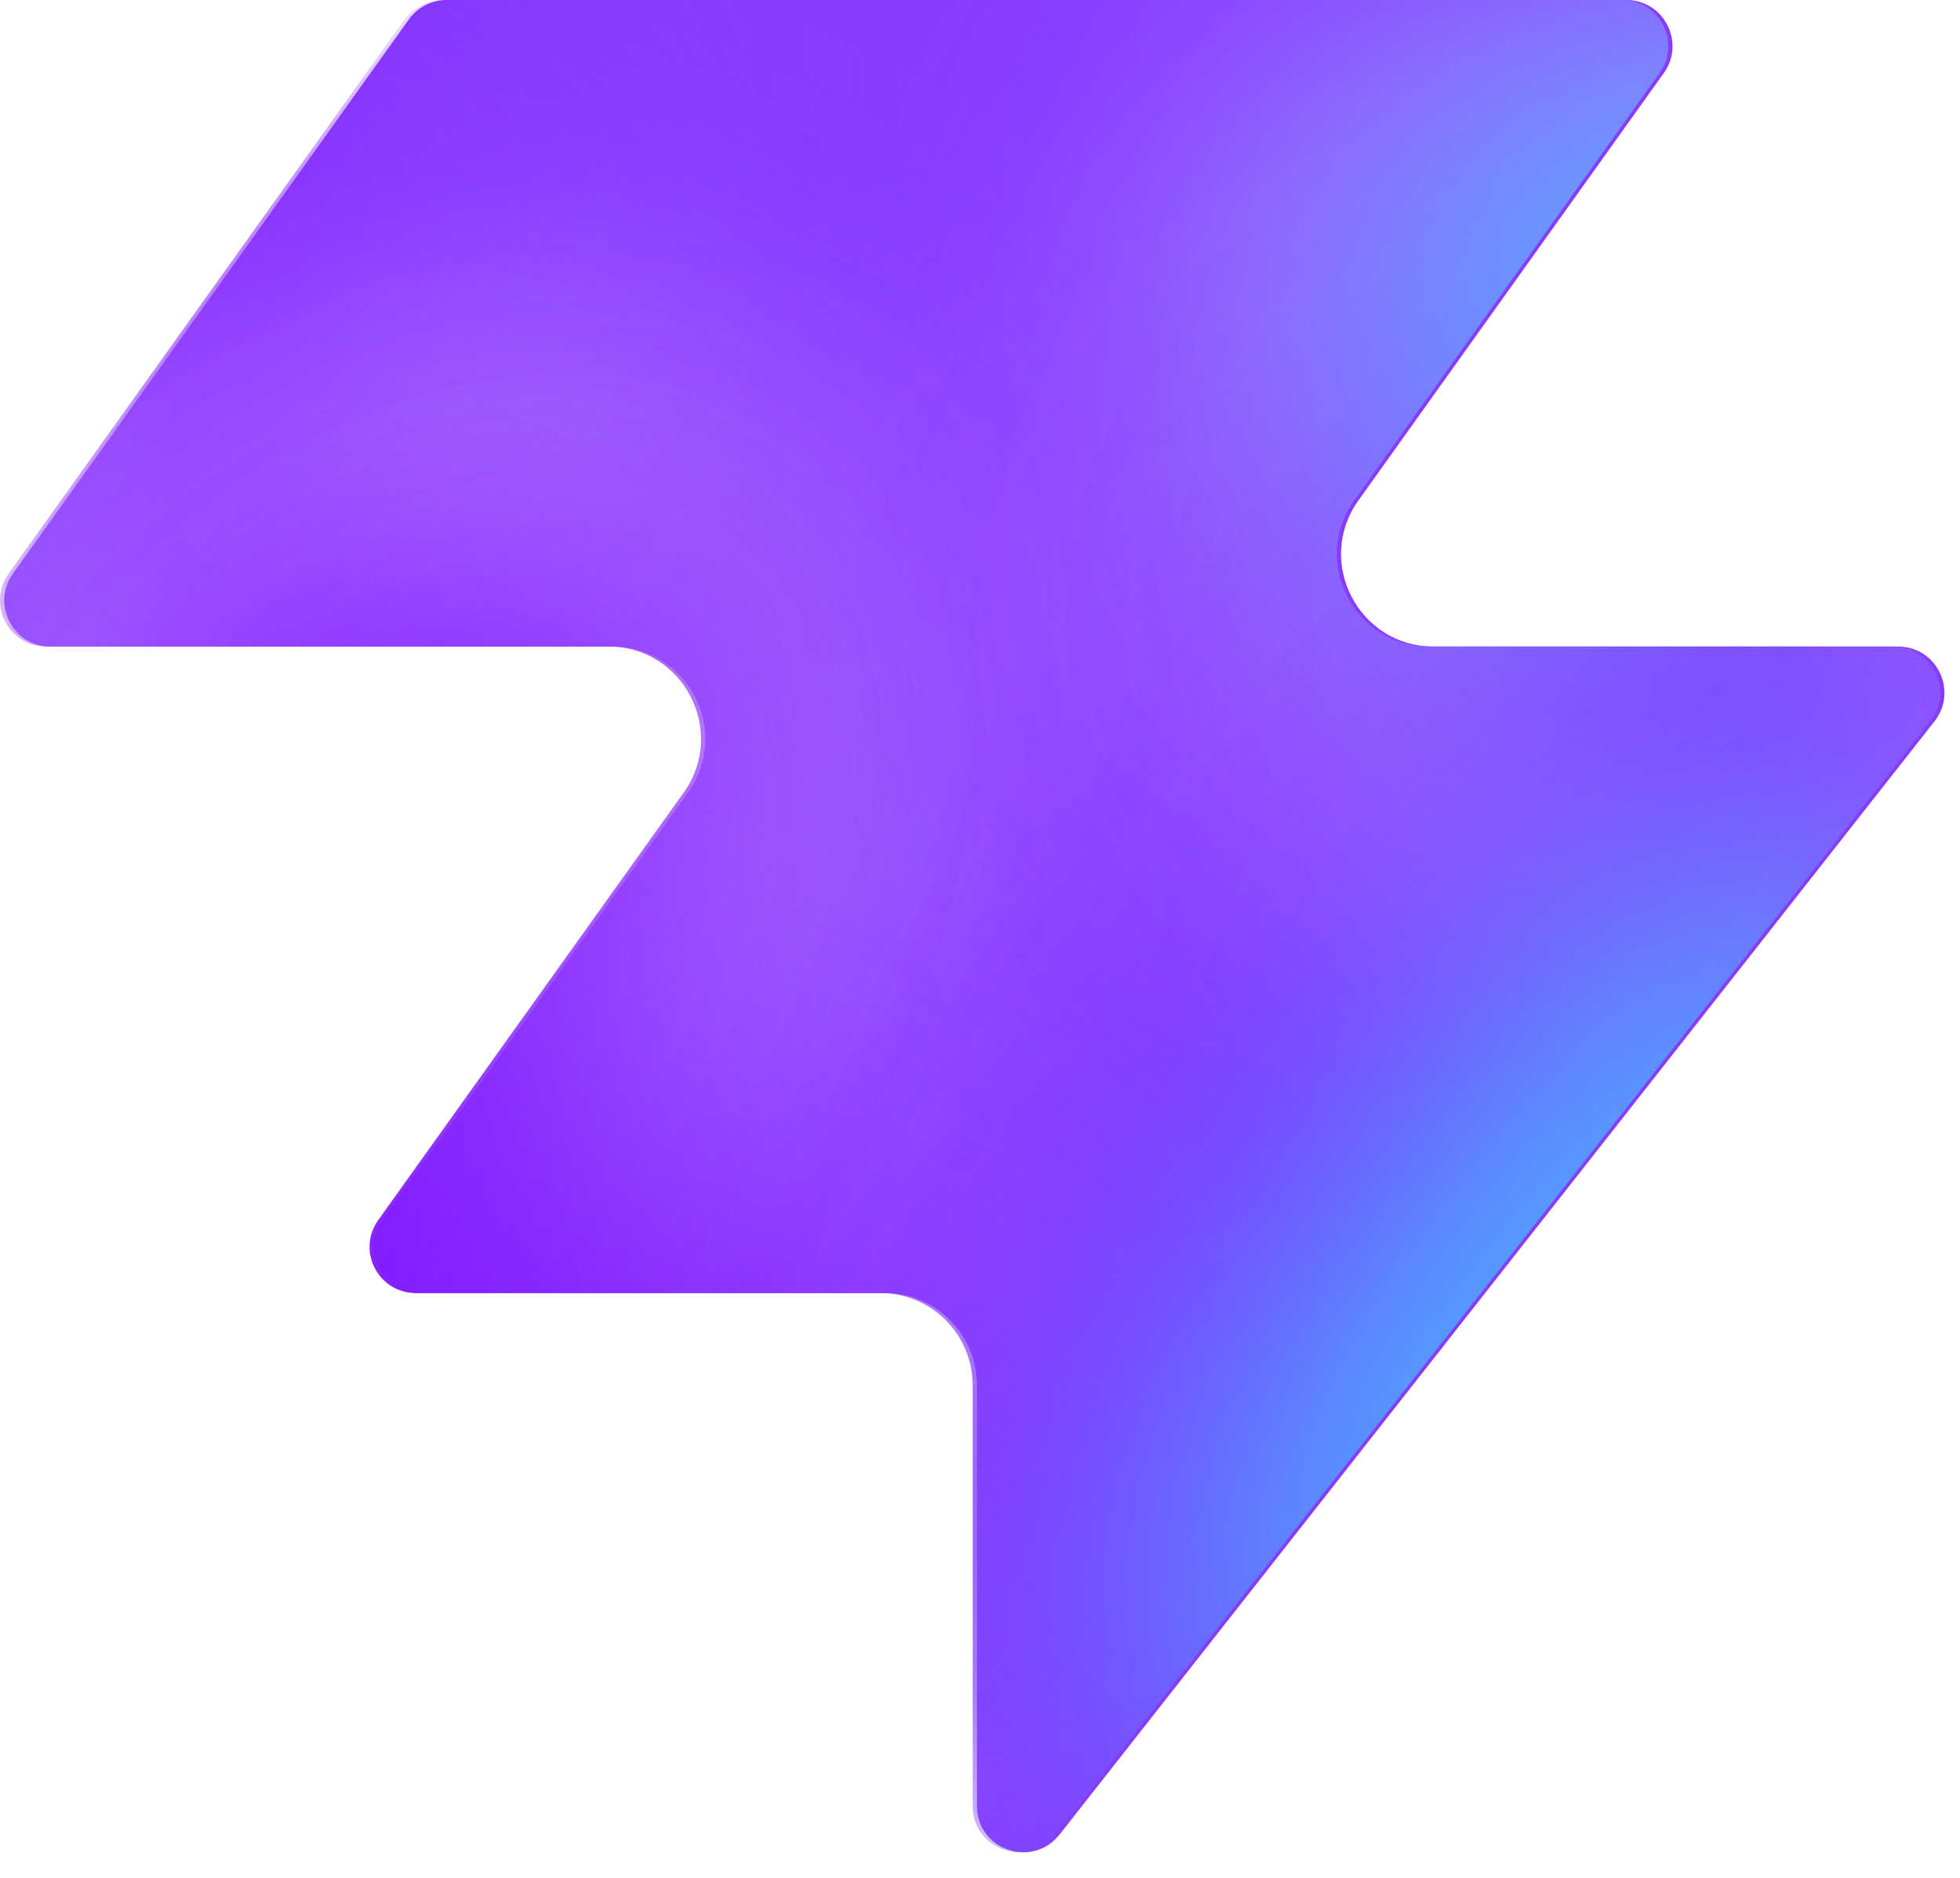
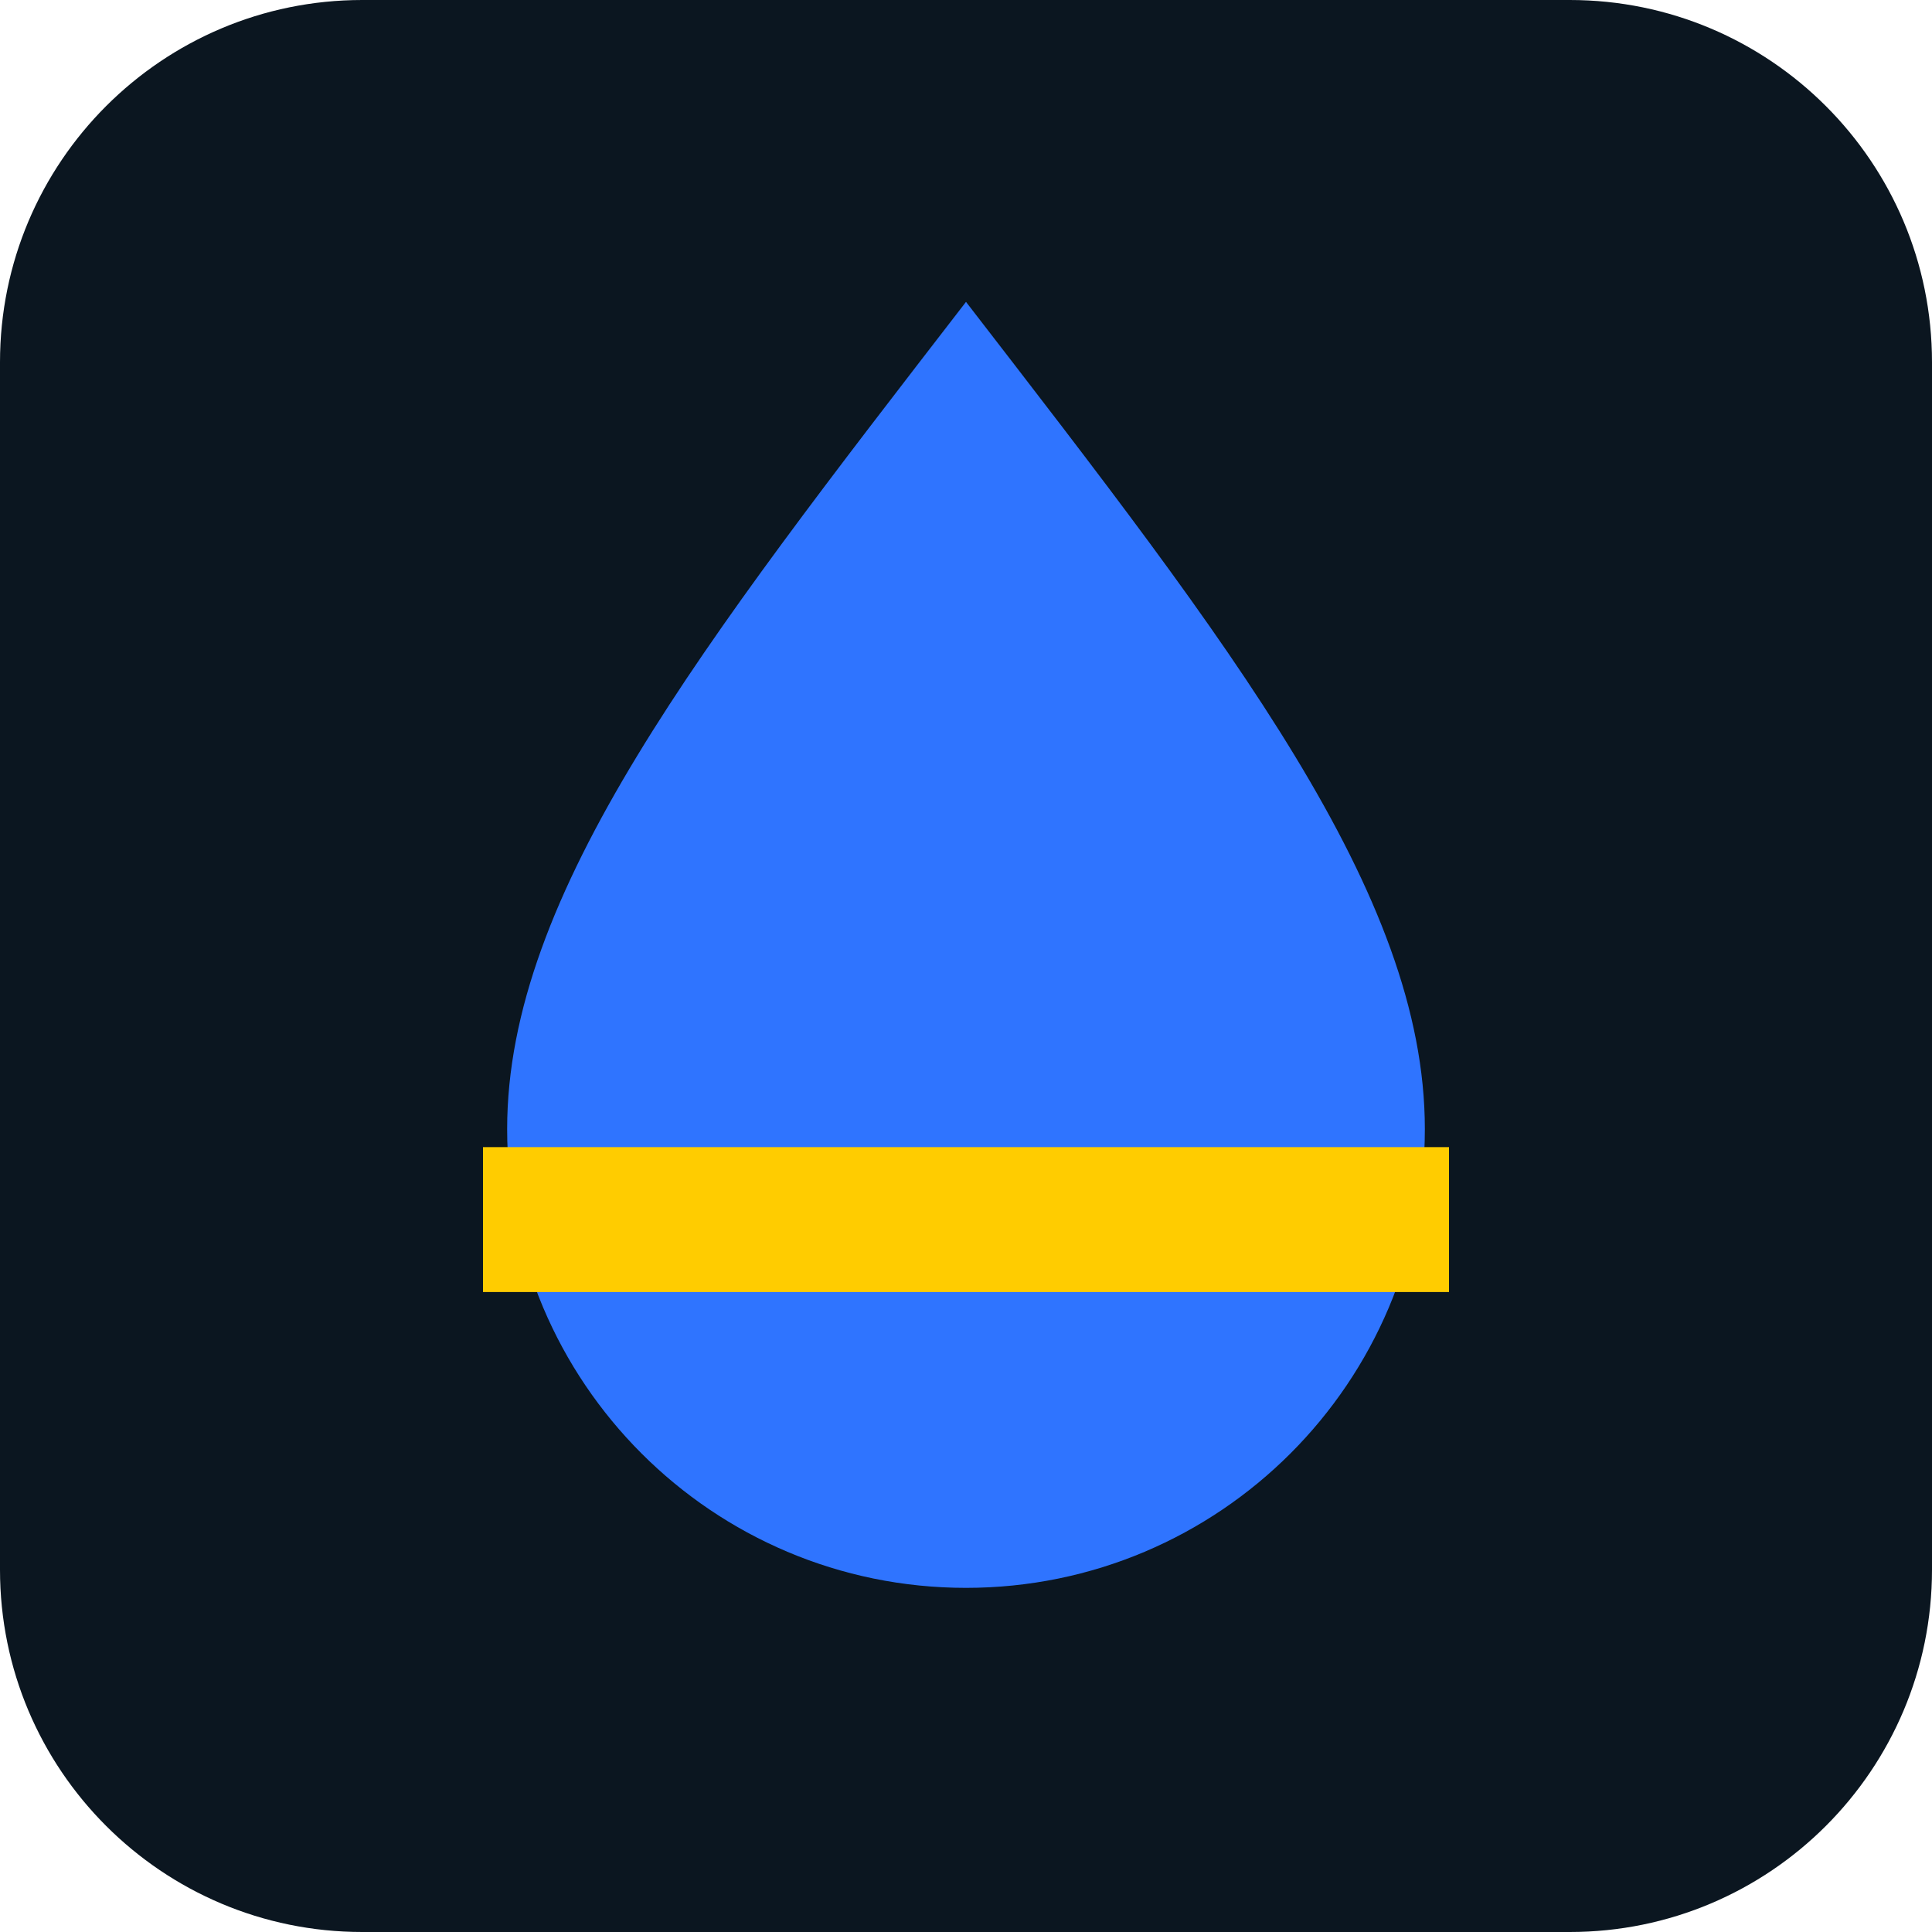
- <svg xmlns="http://www.w3.org/2000/svg" width="48" height="46" fill="none" viewBox="0 0 48 46">
-   <path fill="#863bff" d="M25.946 44.938c-.664.845-2.021.375-2.021-.698V33.937a2.26 2.26 0 0 0-2.262-2.262H10.287c-.92 0-1.456-1.04-.92-1.788l7.48-10.471c1.07-1.497 0-3.578-1.842-3.578H1.237c-.92 0-1.456-1.04-.92-1.788L10.013.474c.214-.297.556-.474.92-.474h28.894c.92 0 1.456 1.04.92 1.788l-7.48 10.471c-1.07 1.498 0 3.579 1.842 3.579h11.377c.943 0 1.473 1.088.89 1.83L25.947 44.94z" style="fill:#863bff;fill:color(display-p3 .525 .23 1);fill-opacity:1" />
-   <mask id="a" width="48" height="46" x="0" y="0" maskUnits="userSpaceOnUse" style="mask-type:alpha">
-     <path fill="#000" d="M25.842 44.938c-.664.844-2.021.375-2.021-.698V33.937a2.26 2.26 0 0 0-2.262-2.262H10.183c-.92 0-1.456-1.04-.92-1.788l7.48-10.471c1.07-1.498 0-3.579-1.842-3.579H1.133c-.92 0-1.456-1.04-.92-1.787L9.91.473c.214-.297.556-.474.92-.474h28.894c.92 0 1.456 1.04.92 1.788l-7.48 10.471c-1.07 1.498 0 3.578 1.842 3.578h11.377c.943 0 1.473 1.088.89 1.832L25.843 44.94z" style="fill:#000;fill-opacity:1" />
-   </mask>
-   <g mask="url(#a)">
-     <g filter="url(#b)">
-       <ellipse cx="5.508" cy="14.704" fill="#ede6ff" rx="5.508" ry="14.704" style="fill:#ede6ff;fill:color(display-p3 .927 .903 1);fill-opacity:1" transform="matrix(.00324 1 1 -.00324 -4.47 31.516)" />
-     </g>
-     <g filter="url(#c)">
-       <ellipse cx="10.399" cy="29.851" fill="#ede6ff" rx="10.399" ry="29.851" style="fill:#ede6ff;fill:color(display-p3 .927 .903 1);fill-opacity:1" transform="matrix(.00324 1 1 -.00324 -39.328 7.883)" />
-     </g>
-     <g filter="url(#d)">
-       <ellipse cx="5.508" cy="30.487" fill="#7e14ff" rx="5.508" ry="30.487" style="fill:#7e14ff;fill:color(display-p3 .492 .077 1);fill-opacity:1" transform="rotate(89.814 -25.913 -14.639)scale(1 -1)" />
-     </g>
-     <g filter="url(#e)">
-       <ellipse cx="5.508" cy="30.599" fill="#7e14ff" rx="5.508" ry="30.599" style="fill:#7e14ff;fill:color(display-p3 .492 .077 1);fill-opacity:1" transform="rotate(89.814 -32.644 -3.334)scale(1 -1)" />
-     </g>
-     <g filter="url(#f)">
-       <ellipse cx="5.508" cy="30.599" fill="#7e14ff" rx="5.508" ry="30.599" style="fill:#7e14ff;fill:color(display-p3 .492 .077 1);fill-opacity:1" transform="matrix(.00324 1 1 -.00324 -34.34 30.47)" />
-     </g>
-     <g filter="url(#g)">
-       <ellipse cx="14.072" cy="22.078" fill="#ede6ff" rx="14.072" ry="22.078" style="fill:#ede6ff;fill:color(display-p3 .927 .903 1);fill-opacity:1" transform="rotate(93.35 24.506 48.493)scale(-1 1)" />
-     </g>
-     <g filter="url(#h)">
-       <ellipse cx="3.47" cy="21.501" fill="#7e14ff" rx="3.47" ry="21.501" style="fill:#7e14ff;fill:color(display-p3 .492 .077 1);fill-opacity:1" transform="rotate(89.009 28.708 47.59)scale(-1 1)" />
-     </g>
-     <g filter="url(#i)">
-       <ellipse cx="3.47" cy="21.501" fill="#7e14ff" rx="3.47" ry="21.501" style="fill:#7e14ff;fill:color(display-p3 .492 .077 1);fill-opacity:1" transform="rotate(89.009 28.708 47.59)scale(-1 1)" />
-     </g>
-     <g filter="url(#j)">
-       <ellipse cx=".387" cy="8.972" fill="#7e14ff" rx="4.407" ry="29.108" style="fill:#7e14ff;fill:color(display-p3 .492 .077 1);fill-opacity:1" transform="rotate(39.51 .387 8.972)" />
-     </g>
-     <g filter="url(#k)">
-       <ellipse cx="47.523" cy="-6.092" fill="#7e14ff" rx="4.407" ry="29.108" style="fill:#7e14ff;fill:color(display-p3 .492 .077 1);fill-opacity:1" transform="rotate(37.892 47.523 -6.092)" />
-     </g>
-     <g filter="url(#l)">
-       <ellipse cx="41.412" cy="6.333" fill="#47bfff" rx="5.971" ry="9.665" style="fill:#47bfff;fill:color(display-p3 .28 .748 1);fill-opacity:1" transform="rotate(37.892 41.412 6.333)" />
-     </g>
-     <g filter="url(#m)">
-       <ellipse cx="-1.879" cy="38.332" fill="#7e14ff" rx="4.407" ry="29.108" style="fill:#7e14ff;fill:color(display-p3 .492 .077 1);fill-opacity:1" transform="rotate(37.892 -1.88 38.332)" />
-     </g>
-     <g filter="url(#n)">
-       <ellipse cx="-1.879" cy="38.332" fill="#7e14ff" rx="4.407" ry="29.108" style="fill:#7e14ff;fill:color(display-p3 .492 .077 1);fill-opacity:1" transform="rotate(37.892 -1.88 38.332)" />
-     </g>
-     <g filter="url(#o)">
-       <ellipse cx="35.651" cy="29.907" fill="#7e14ff" rx="4.407" ry="29.108" style="fill:#7e14ff;fill:color(display-p3 .492 .077 1);fill-opacity:1" transform="rotate(37.892 35.651 29.907)" />
-     </g>
-     <g filter="url(#p)">
-       <ellipse cx="38.418" cy="32.4" fill="#47bfff" rx="5.971" ry="15.297" style="fill:#47bfff;fill:color(display-p3 .28 .748 1);fill-opacity:1" transform="rotate(37.892 38.418 32.4)" />
-     </g>
-   </g>
-   <defs>
-     <filter id="b" width="60.045" height="41.654" x="-19.77" y="16.149" color-interpolation-filters="sRGB" filterUnits="userSpaceOnUse">
-       <feFlood flood-opacity="0" result="BackgroundImageFix" />
-       <feBlend in="SourceGraphic" in2="BackgroundImageFix" result="shape" />
-       <feGaussianBlur result="effect1_foregroundBlur_2002_17158" stdDeviation="7.659" />
-     </filter>
-     <filter id="c" width="90.34" height="51.437" x="-54.613" y="-7.533" color-interpolation-filters="sRGB" filterUnits="userSpaceOnUse">
-       <feFlood flood-opacity="0" result="BackgroundImageFix" />
-       <feBlend in="SourceGraphic" in2="BackgroundImageFix" result="shape" />
-       <feGaussianBlur result="effect1_foregroundBlur_2002_17158" stdDeviation="7.659" />
-     </filter>
-     <filter id="d" width="79.355" height="29.4" x="-49.64" y="2.03" color-interpolation-filters="sRGB" filterUnits="userSpaceOnUse">
-       <feFlood flood-opacity="0" result="BackgroundImageFix" />
-       <feBlend in="SourceGraphic" in2="BackgroundImageFix" result="shape" />
-       <feGaussianBlur result="effect1_foregroundBlur_2002_17158" stdDeviation="4.596" />
-     </filter>
-     <filter id="e" width="79.579" height="29.4" x="-45.045" y="20.029" color-interpolation-filters="sRGB" filterUnits="userSpaceOnUse">
-       <feFlood flood-opacity="0" result="BackgroundImageFix" />
-       <feBlend in="SourceGraphic" in2="BackgroundImageFix" result="shape" />
-       <feGaussianBlur result="effect1_foregroundBlur_2002_17158" stdDeviation="4.596" />
-     </filter>
-     <filter id="f" width="79.579" height="29.4" x="-43.513" y="21.178" color-interpolation-filters="sRGB" filterUnits="userSpaceOnUse">
-       <feFlood flood-opacity="0" result="BackgroundImageFix" />
-       <feBlend in="SourceGraphic" in2="BackgroundImageFix" result="shape" />
-       <feGaussianBlur result="effect1_foregroundBlur_2002_17158" stdDeviation="4.596" />
-     </filter>
-     <filter id="g" width="74.749" height="58.852" x="15.756" y="-17.901" color-interpolation-filters="sRGB" filterUnits="userSpaceOnUse">
-       <feFlood flood-opacity="0" result="BackgroundImageFix" />
-       <feBlend in="SourceGraphic" in2="BackgroundImageFix" result="shape" />
-       <feGaussianBlur result="effect1_foregroundBlur_2002_17158" stdDeviation="7.659" />
-     </filter>
-     <filter id="h" width="61.377" height="25.362" x="23.548" y="2.284" color-interpolation-filters="sRGB" filterUnits="userSpaceOnUse">
-       <feFlood flood-opacity="0" result="BackgroundImageFix" />
-       <feBlend in="SourceGraphic" in2="BackgroundImageFix" result="shape" />
-       <feGaussianBlur result="effect1_foregroundBlur_2002_17158" stdDeviation="4.596" />
-     </filter>
-     <filter id="i" width="61.377" height="25.362" x="23.548" y="2.284" color-interpolation-filters="sRGB" filterUnits="userSpaceOnUse">
-       <feFlood flood-opacity="0" result="BackgroundImageFix" />
-       <feBlend in="SourceGraphic" in2="BackgroundImageFix" result="shape" />
-       <feGaussianBlur result="effect1_foregroundBlur_2002_17158" stdDeviation="4.596" />
-     </filter>
-     <filter id="j" width="56.045" height="63.649" x="-27.636" y="-22.853" color-interpolation-filters="sRGB" filterUnits="userSpaceOnUse">
-       <feFlood flood-opacity="0" result="BackgroundImageFix" />
-       <feBlend in="SourceGraphic" in2="BackgroundImageFix" result="shape" />
-       <feGaussianBlur result="effect1_foregroundBlur_2002_17158" stdDeviation="4.596" />
-     </filter>
-     <filter id="k" width="54.814" height="64.646" x="20.116" y="-38.415" color-interpolation-filters="sRGB" filterUnits="userSpaceOnUse">
-       <feFlood flood-opacity="0" result="BackgroundImageFix" />
-       <feBlend in="SourceGraphic" in2="BackgroundImageFix" result="shape" />
-       <feGaussianBlur result="effect1_foregroundBlur_2002_17158" stdDeviation="4.596" />
-     </filter>
-     <filter id="l" width="33.541" height="35.313" x="24.641" y="-11.323" color-interpolation-filters="sRGB" filterUnits="userSpaceOnUse">
-       <feFlood flood-opacity="0" result="BackgroundImageFix" />
-       <feBlend in="SourceGraphic" in2="BackgroundImageFix" result="shape" />
-       <feGaussianBlur result="effect1_foregroundBlur_2002_17158" stdDeviation="4.596" />
-     </filter>
-     <filter id="m" width="54.814" height="64.646" x="-29.286" y="6.009" color-interpolation-filters="sRGB" filterUnits="userSpaceOnUse">
-       <feFlood flood-opacity="0" result="BackgroundImageFix" />
-       <feBlend in="SourceGraphic" in2="BackgroundImageFix" result="shape" />
-       <feGaussianBlur result="effect1_foregroundBlur_2002_17158" stdDeviation="4.596" />
-     </filter>
-     <filter id="n" width="54.814" height="64.646" x="-29.286" y="6.009" color-interpolation-filters="sRGB" filterUnits="userSpaceOnUse">
-       <feFlood flood-opacity="0" result="BackgroundImageFix" />
-       <feBlend in="SourceGraphic" in2="BackgroundImageFix" result="shape" />
-       <feGaussianBlur result="effect1_foregroundBlur_2002_17158" stdDeviation="4.596" />
-     </filter>
-     <filter id="o" width="54.814" height="64.646" x="8.244" y="-2.416" color-interpolation-filters="sRGB" filterUnits="userSpaceOnUse">
-       <feFlood flood-opacity="0" result="BackgroundImageFix" />
-       <feBlend in="SourceGraphic" in2="BackgroundImageFix" result="shape" />
-       <feGaussianBlur result="effect1_foregroundBlur_2002_17158" stdDeviation="4.596" />
-     </filter>
-     <filter id="p" width="39.409" height="43.623" x="18.713" y="10.588" color-interpolation-filters="sRGB" filterUnits="userSpaceOnUse">
-       <feFlood flood-opacity="0" result="BackgroundImageFix" />
-       <feBlend in="SourceGraphic" in2="BackgroundImageFix" result="shape" />
-       <feGaussianBlur result="effect1_foregroundBlur_2002_17158" stdDeviation="4.596" />
-     </filter>
-   </defs>
+ <svg xmlns="http://www.w3.org/2000/svg" viewBox="0 0 32 32">
+   <rect width="32" height="32" rx="6" fill="#0b1620" />
+   <path d="M16 5c4.4 5.7 7.6 9.8 7.6 13.7a7.6 7.6 0 0 1-15.2 0C8.4 14.8 11.6 10.7 16 5z" fill="#2f74ff" />
+   <rect x="8" y="19" width="16" height="2.4" fill="#ffcc00" />
</svg>
